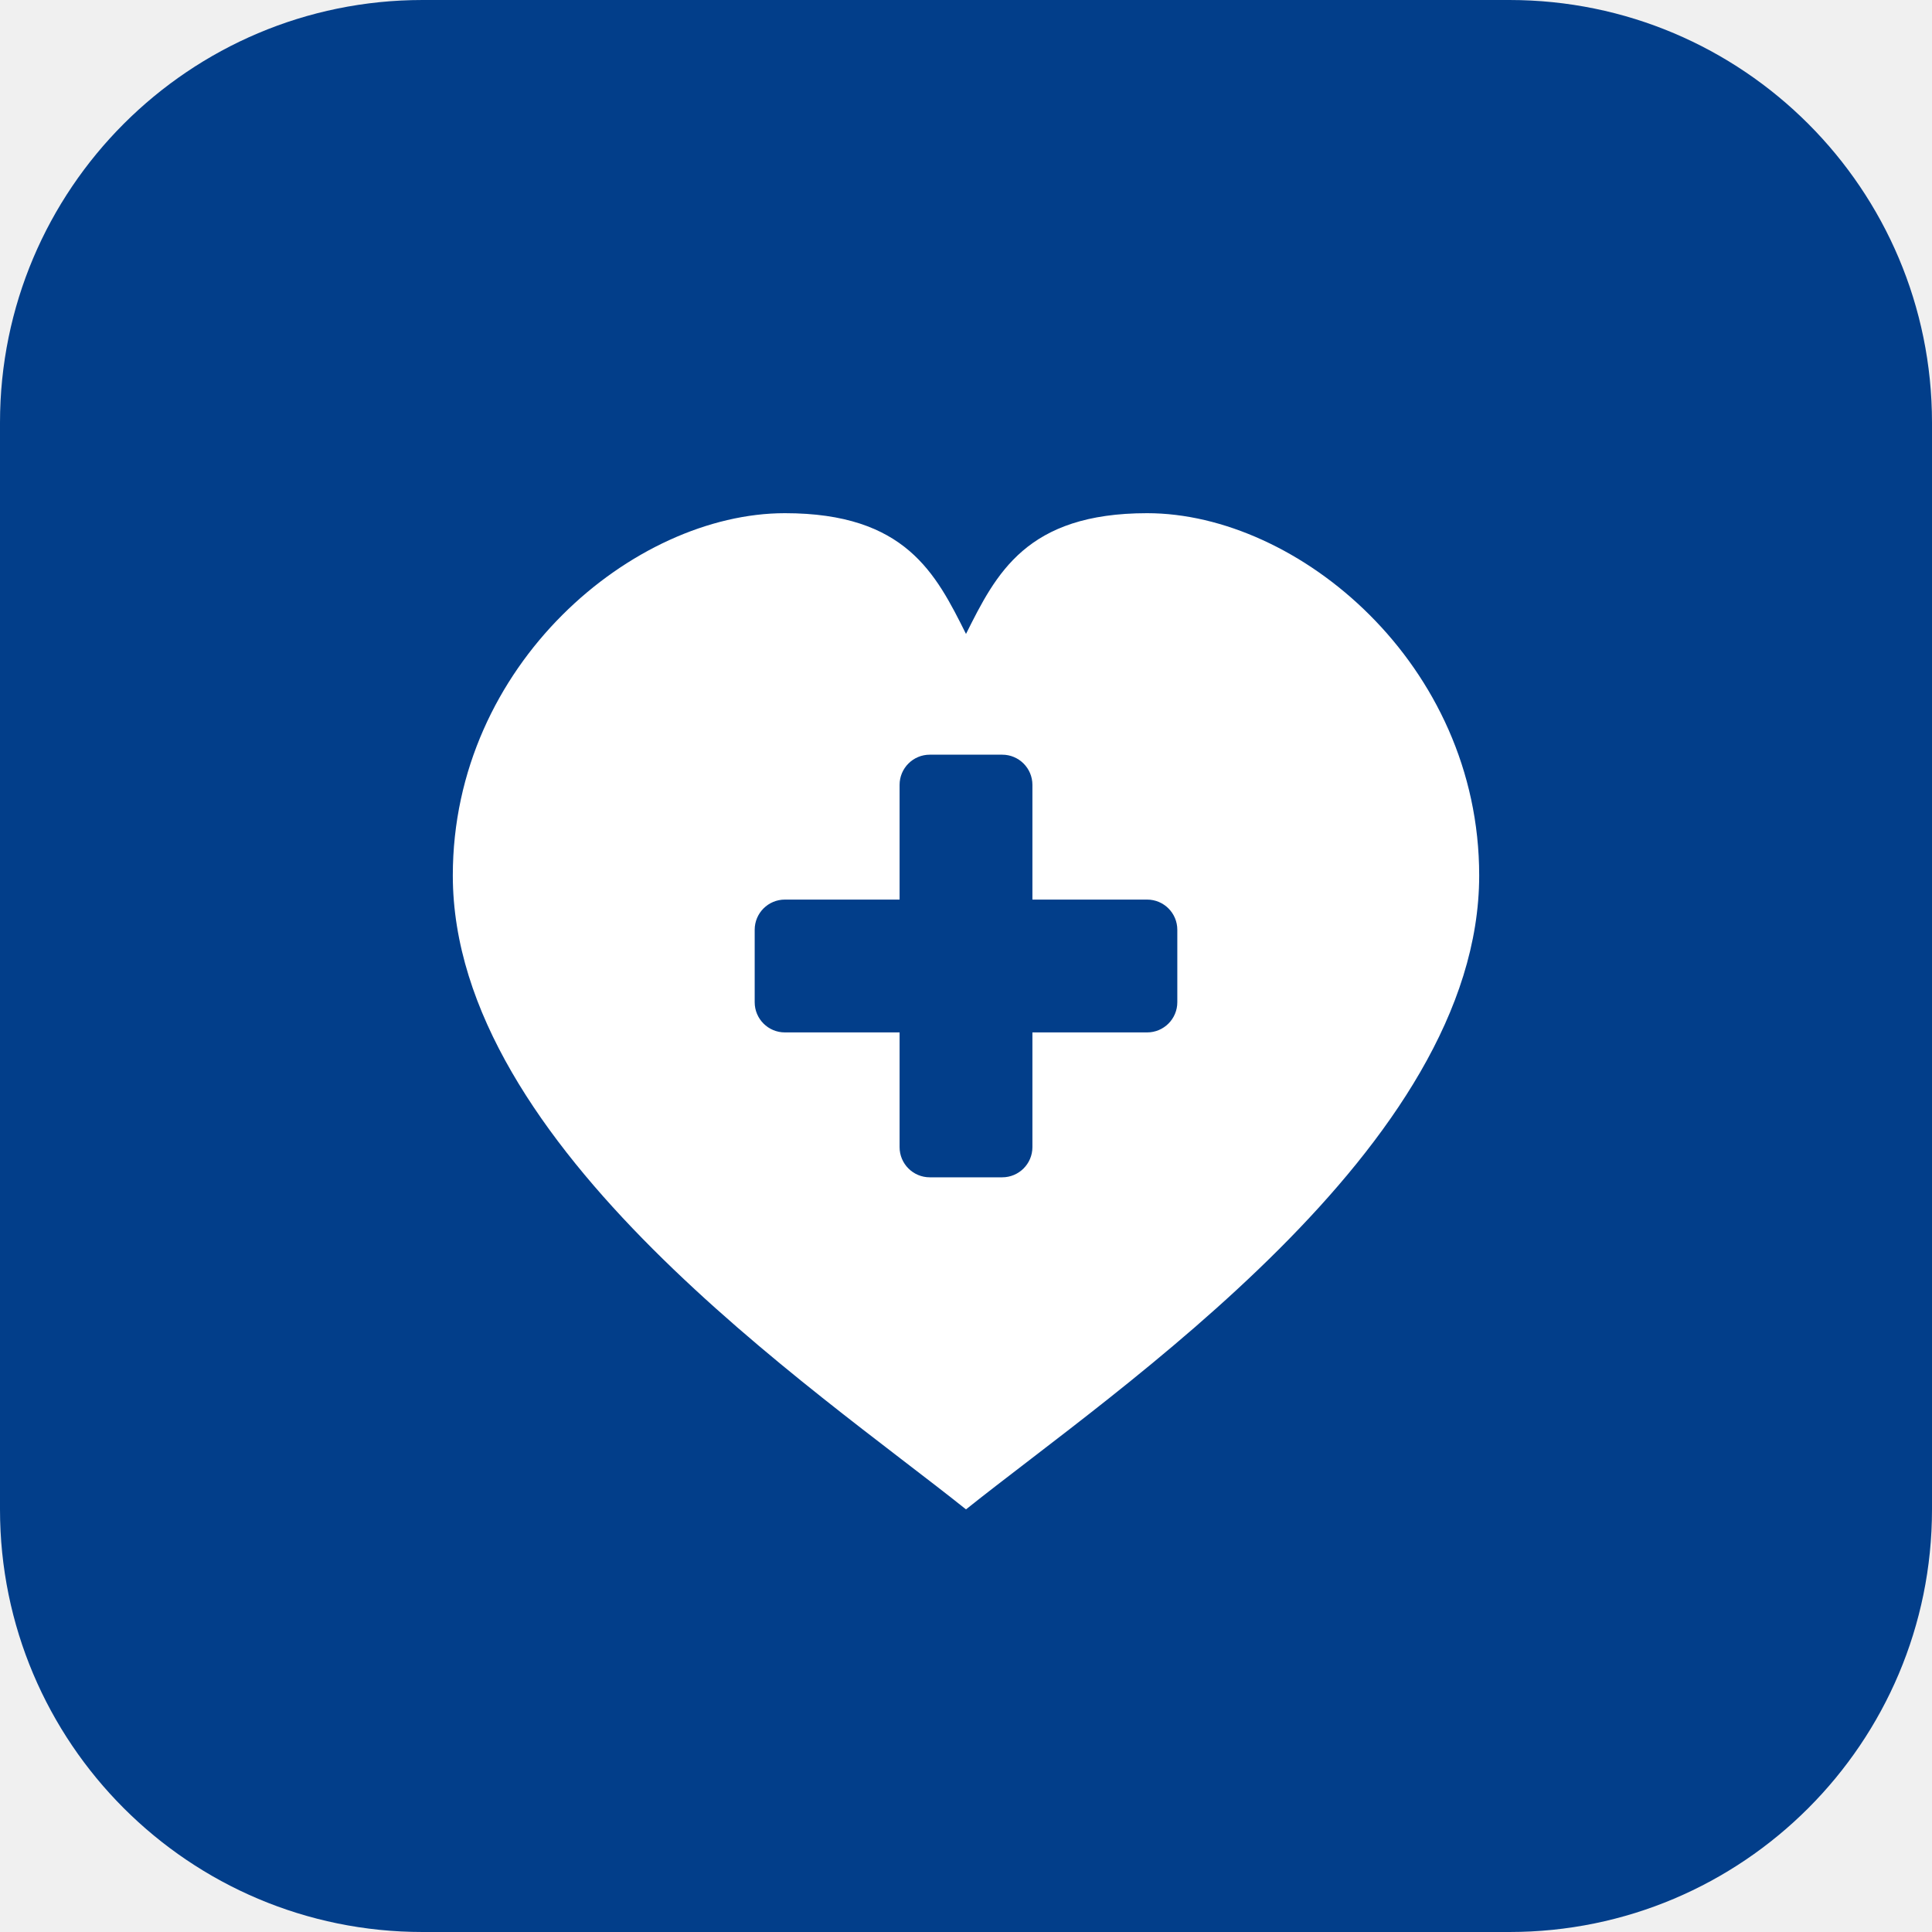
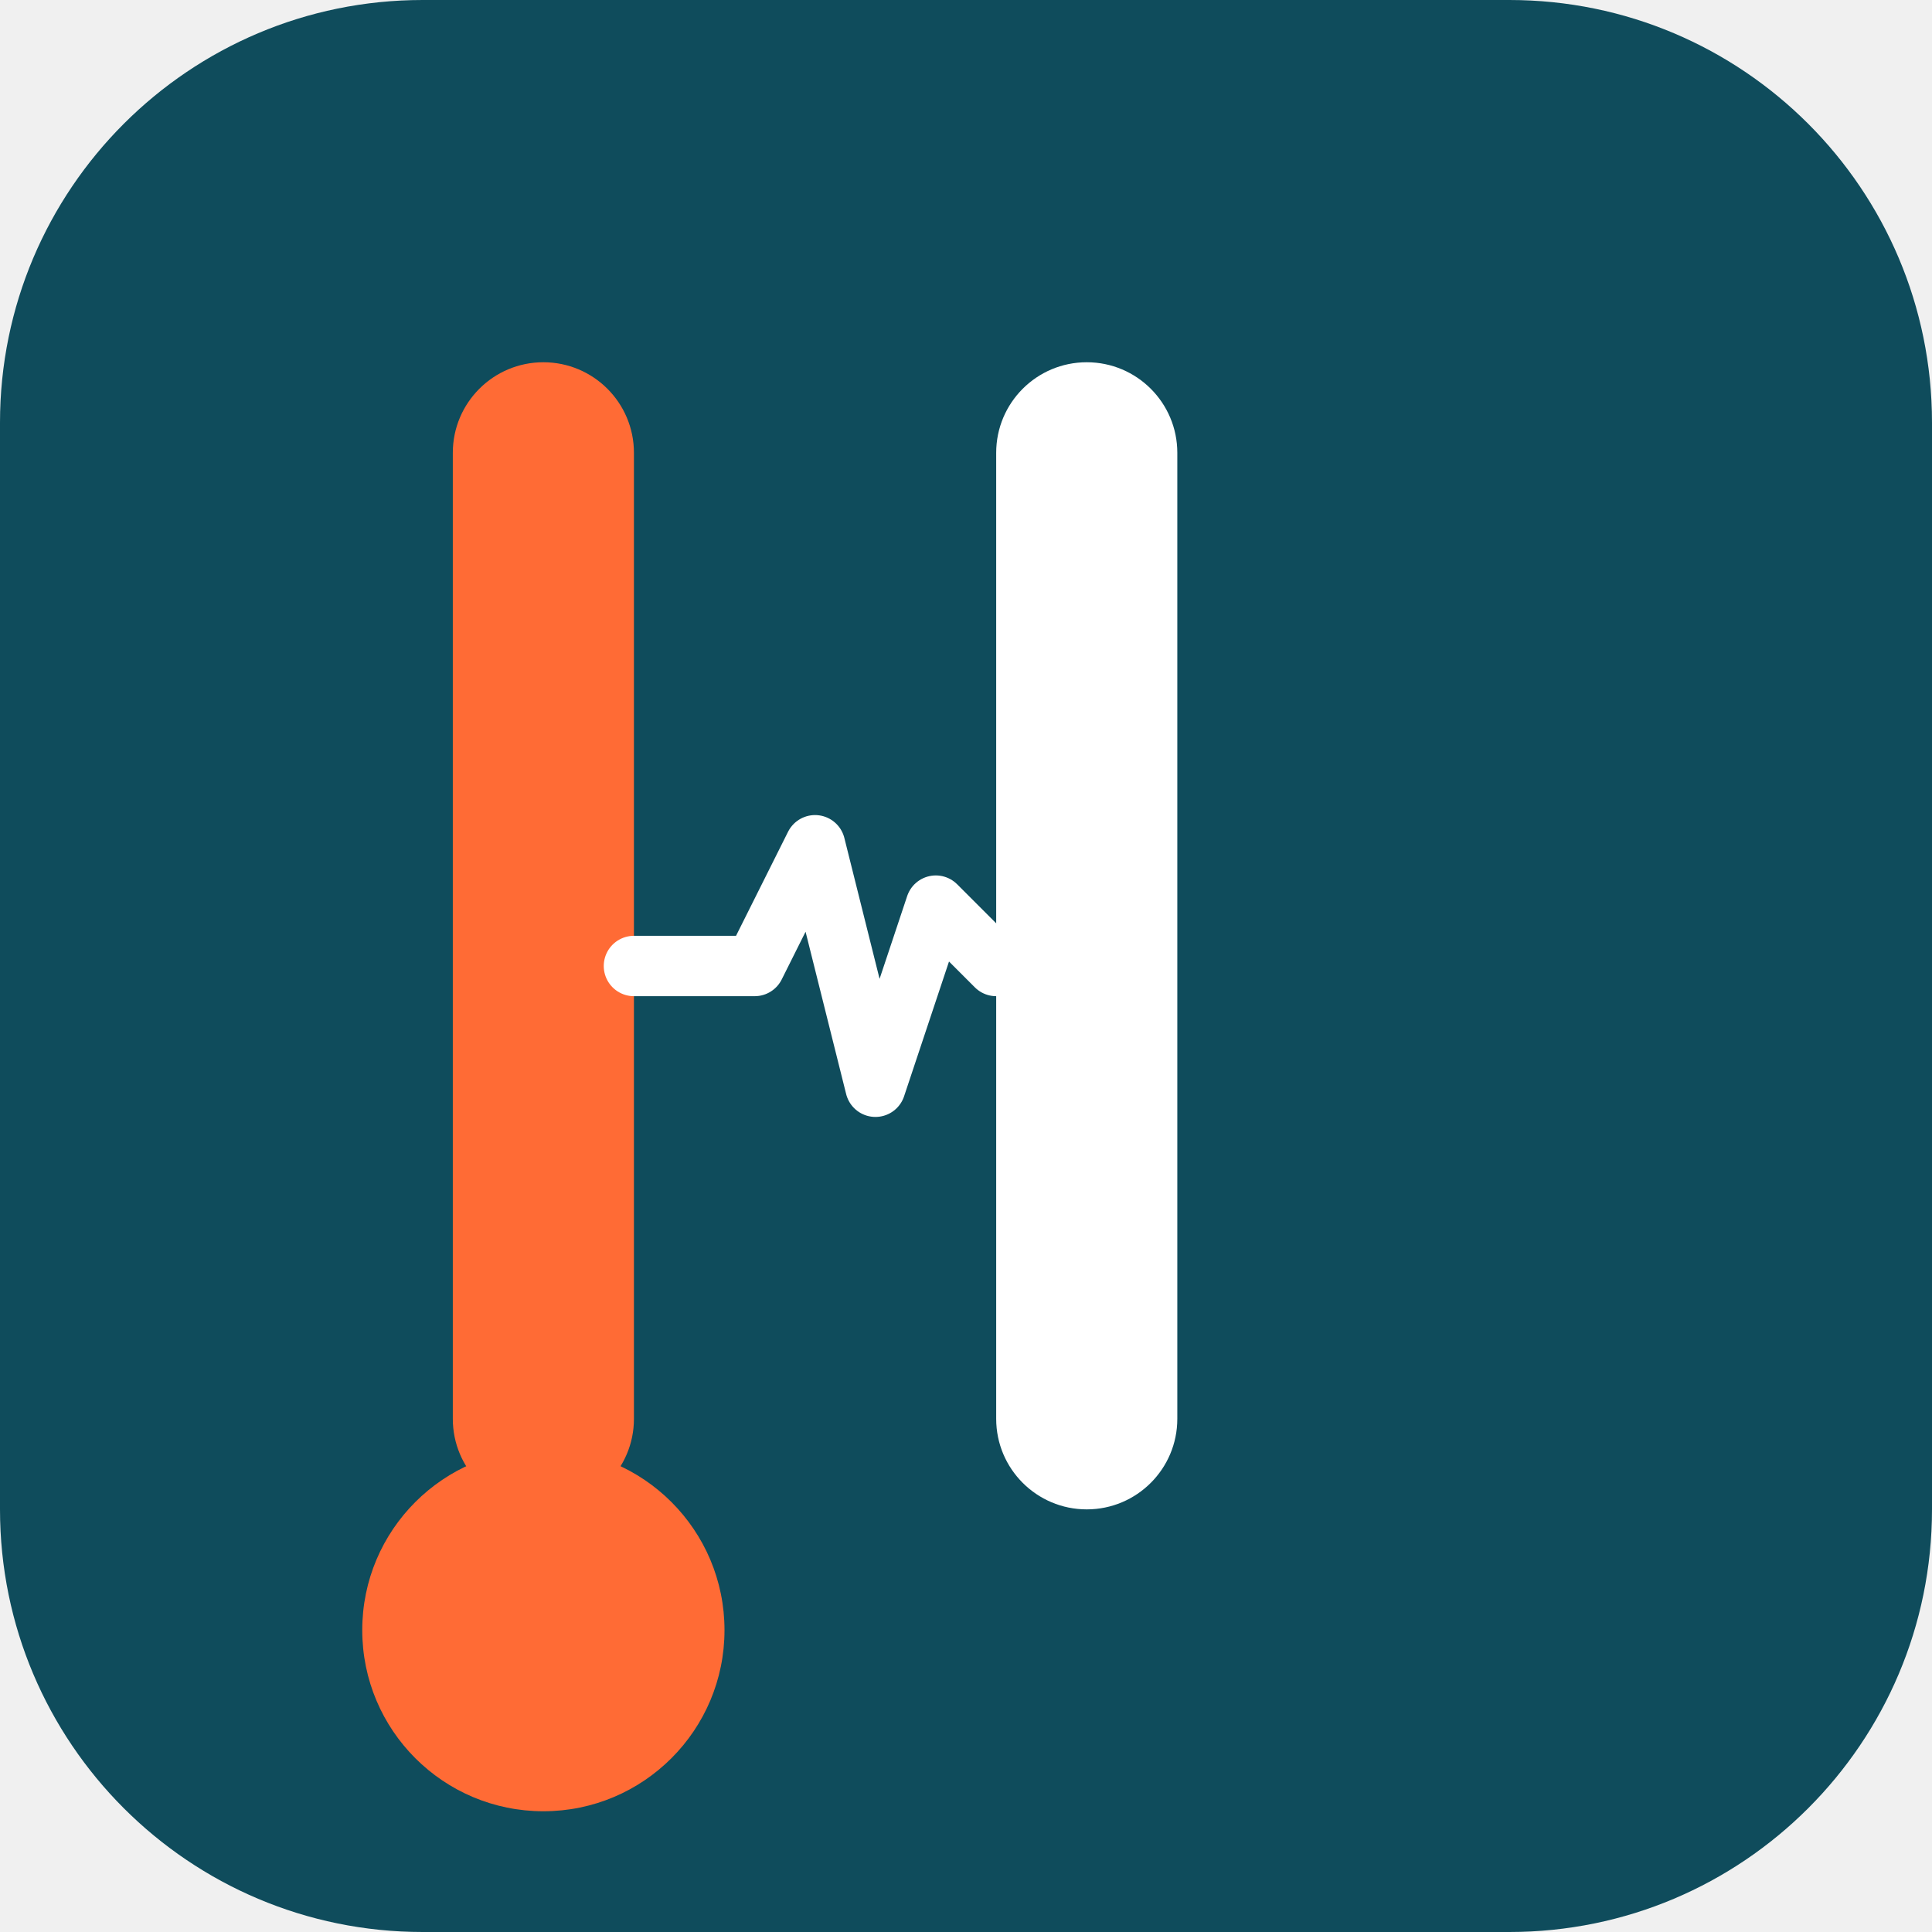
<svg xmlns="http://www.w3.org/2000/svg" viewBox="0 0 64 64" fill="none">
-   <rect width="64" height="64" rx="14" fill="#023E8A" />
-   <g transform="translate(32,34)">
-     <path d="M 0 16              C -5 12 -17 4 -17 -5              C -17 -12 -11 -17 -6 -17              C -2 -17 -1 -15 0 -13              C 1 -15 2 -17 6 -17              C 11 -17 17 -12 17 -5              C 17 4 5 12 0 16 Z" fill="#ffffff" />
-     <rect x="-2.2" y="-9" width="4.4" height="14" rx="1" fill="#023E8A" />
-     <rect x="-7" y="-4.2" width="14" height="4.4" rx="1" fill="#023E8A" />
+   <rect width="64" height="64" rx="14" fill="#0F4C5C" />
+   <g transform="translate(11,8)">
+     <rect x="4" y="4" width="6" height="38" rx="3" fill="#FF6B35" />
+     <circle cx="7" cy="46" r="6" fill="#FF6B35" />
+     <rect x="22" y="4" width="6" height="38" rx="3" fill="#ffffff" />
+     <path d="M 10 24 L 14 24 L 16 20 L 18 28 L 20 22 L 22 24" stroke="#ffffff" stroke-width="2" fill="none" stroke-linecap="round" stroke-linejoin="round" />
  </g>
</svg>
